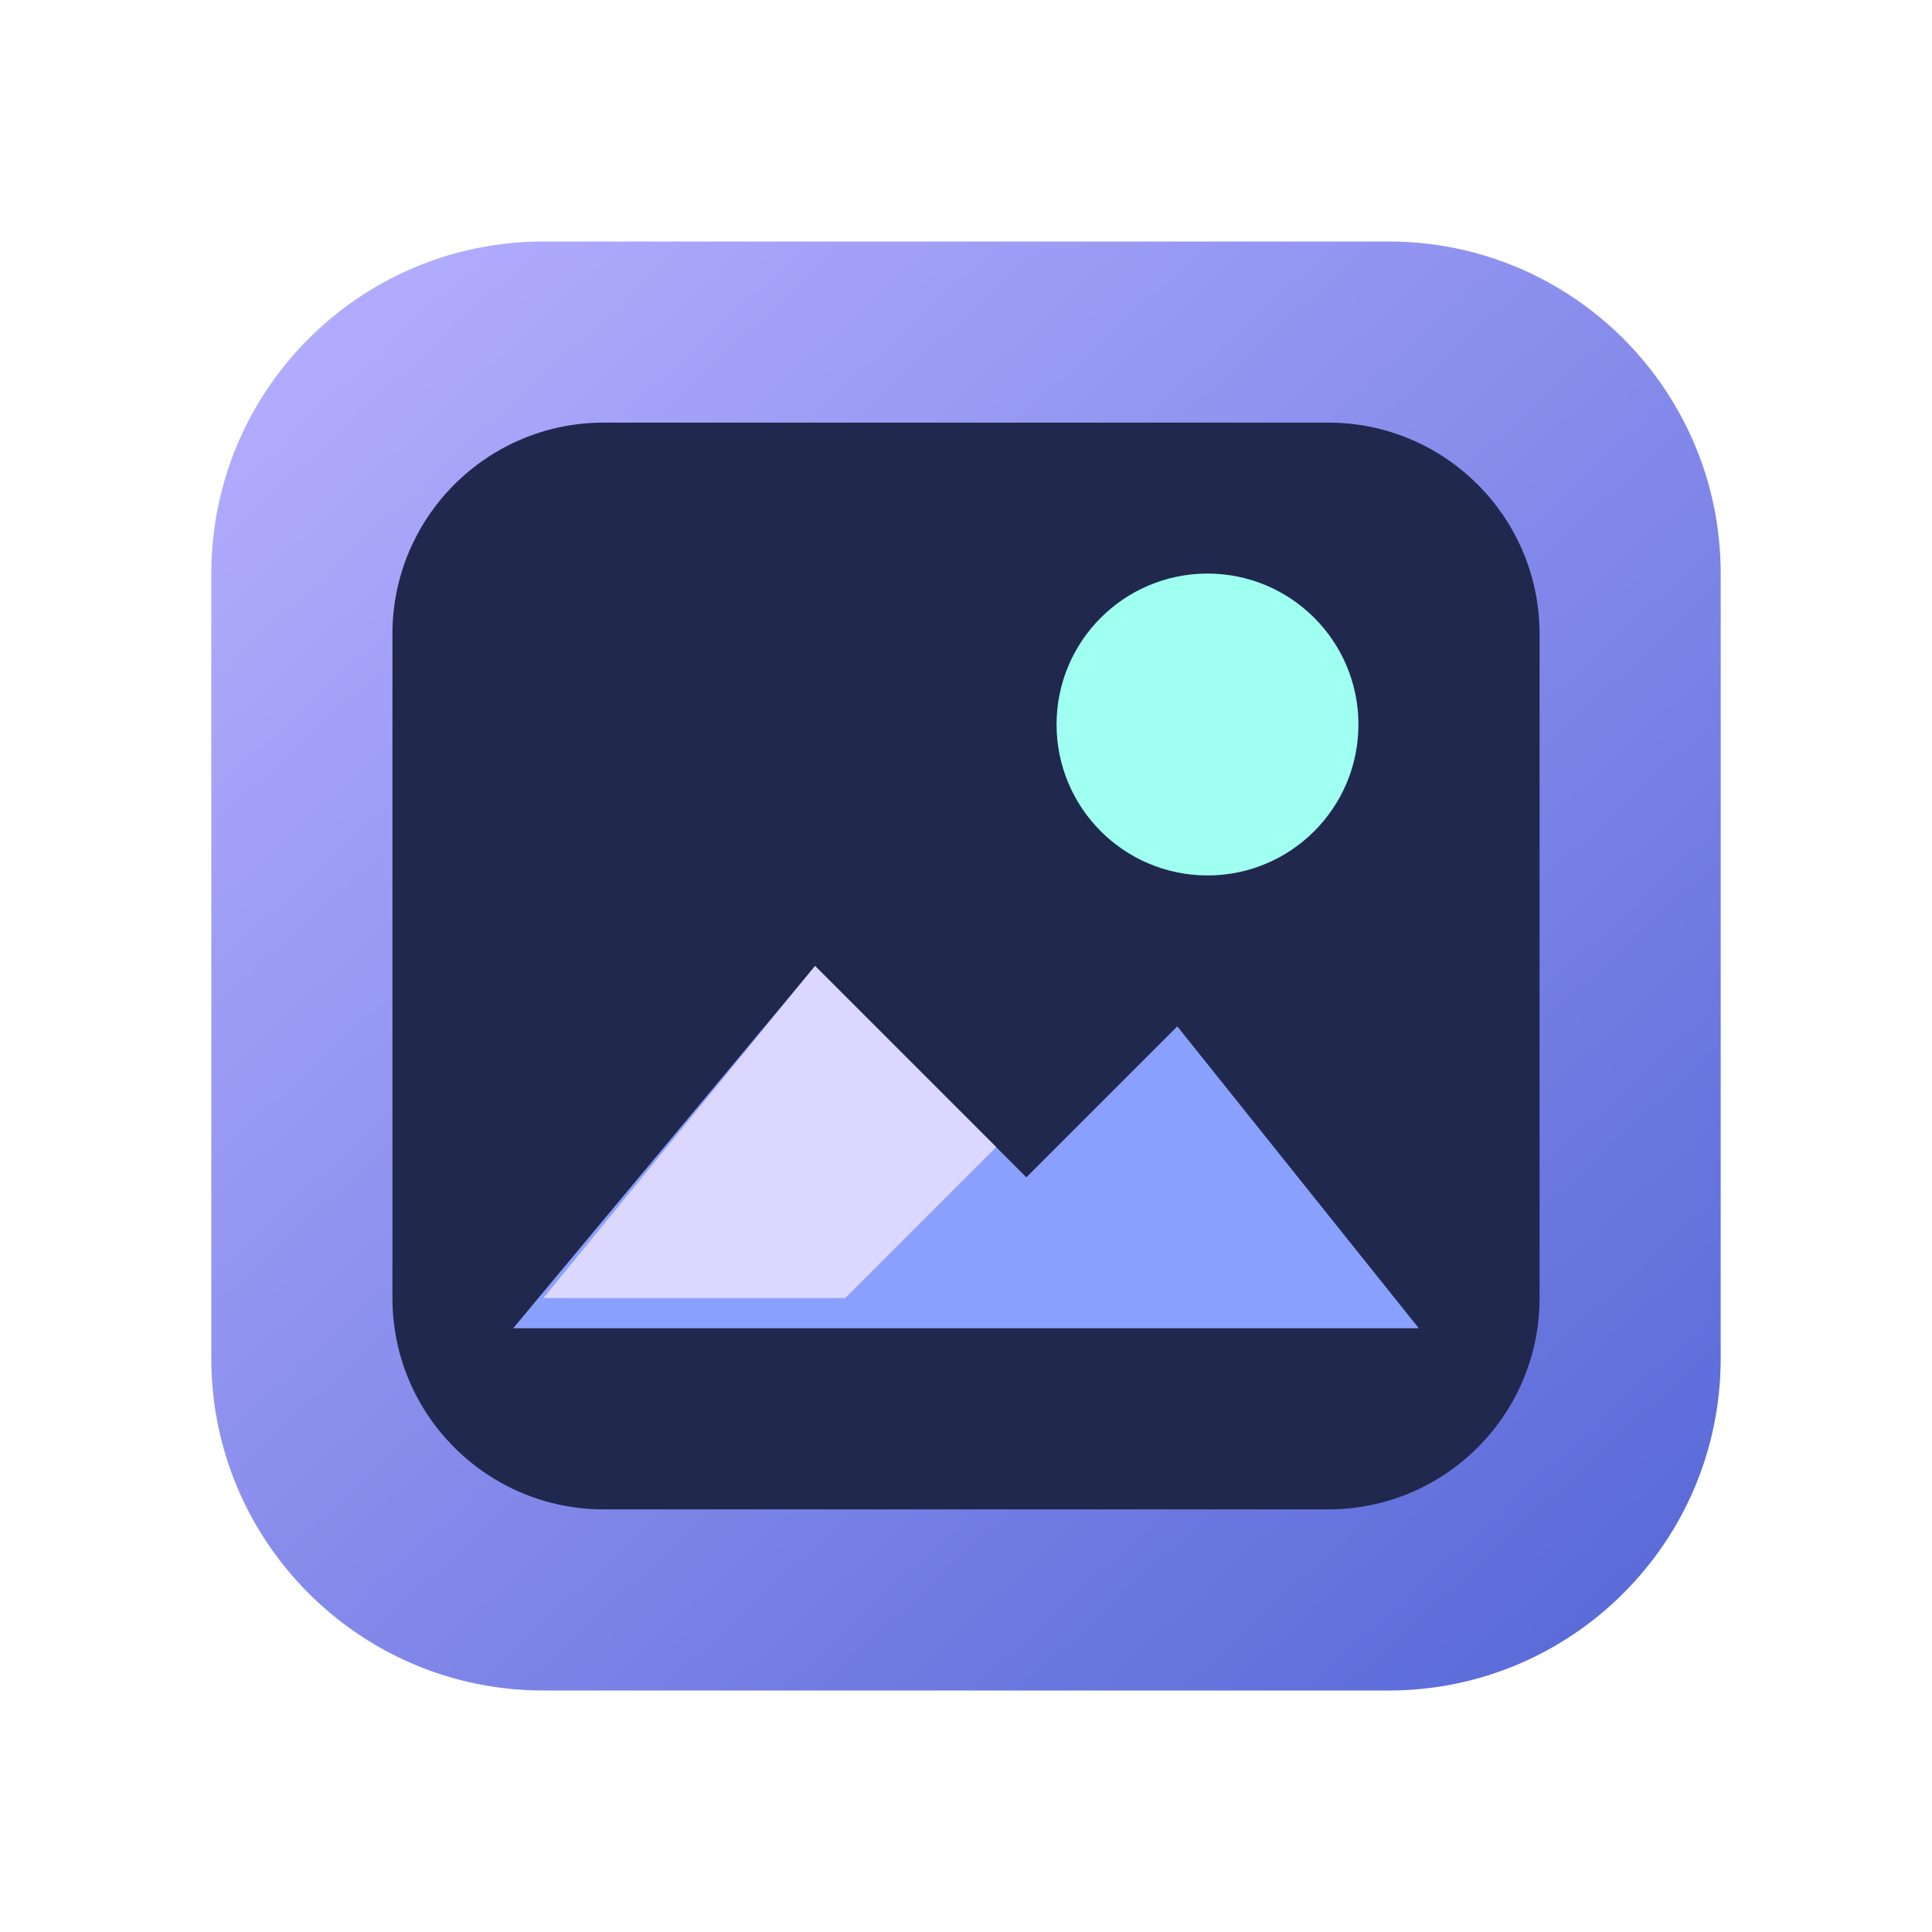
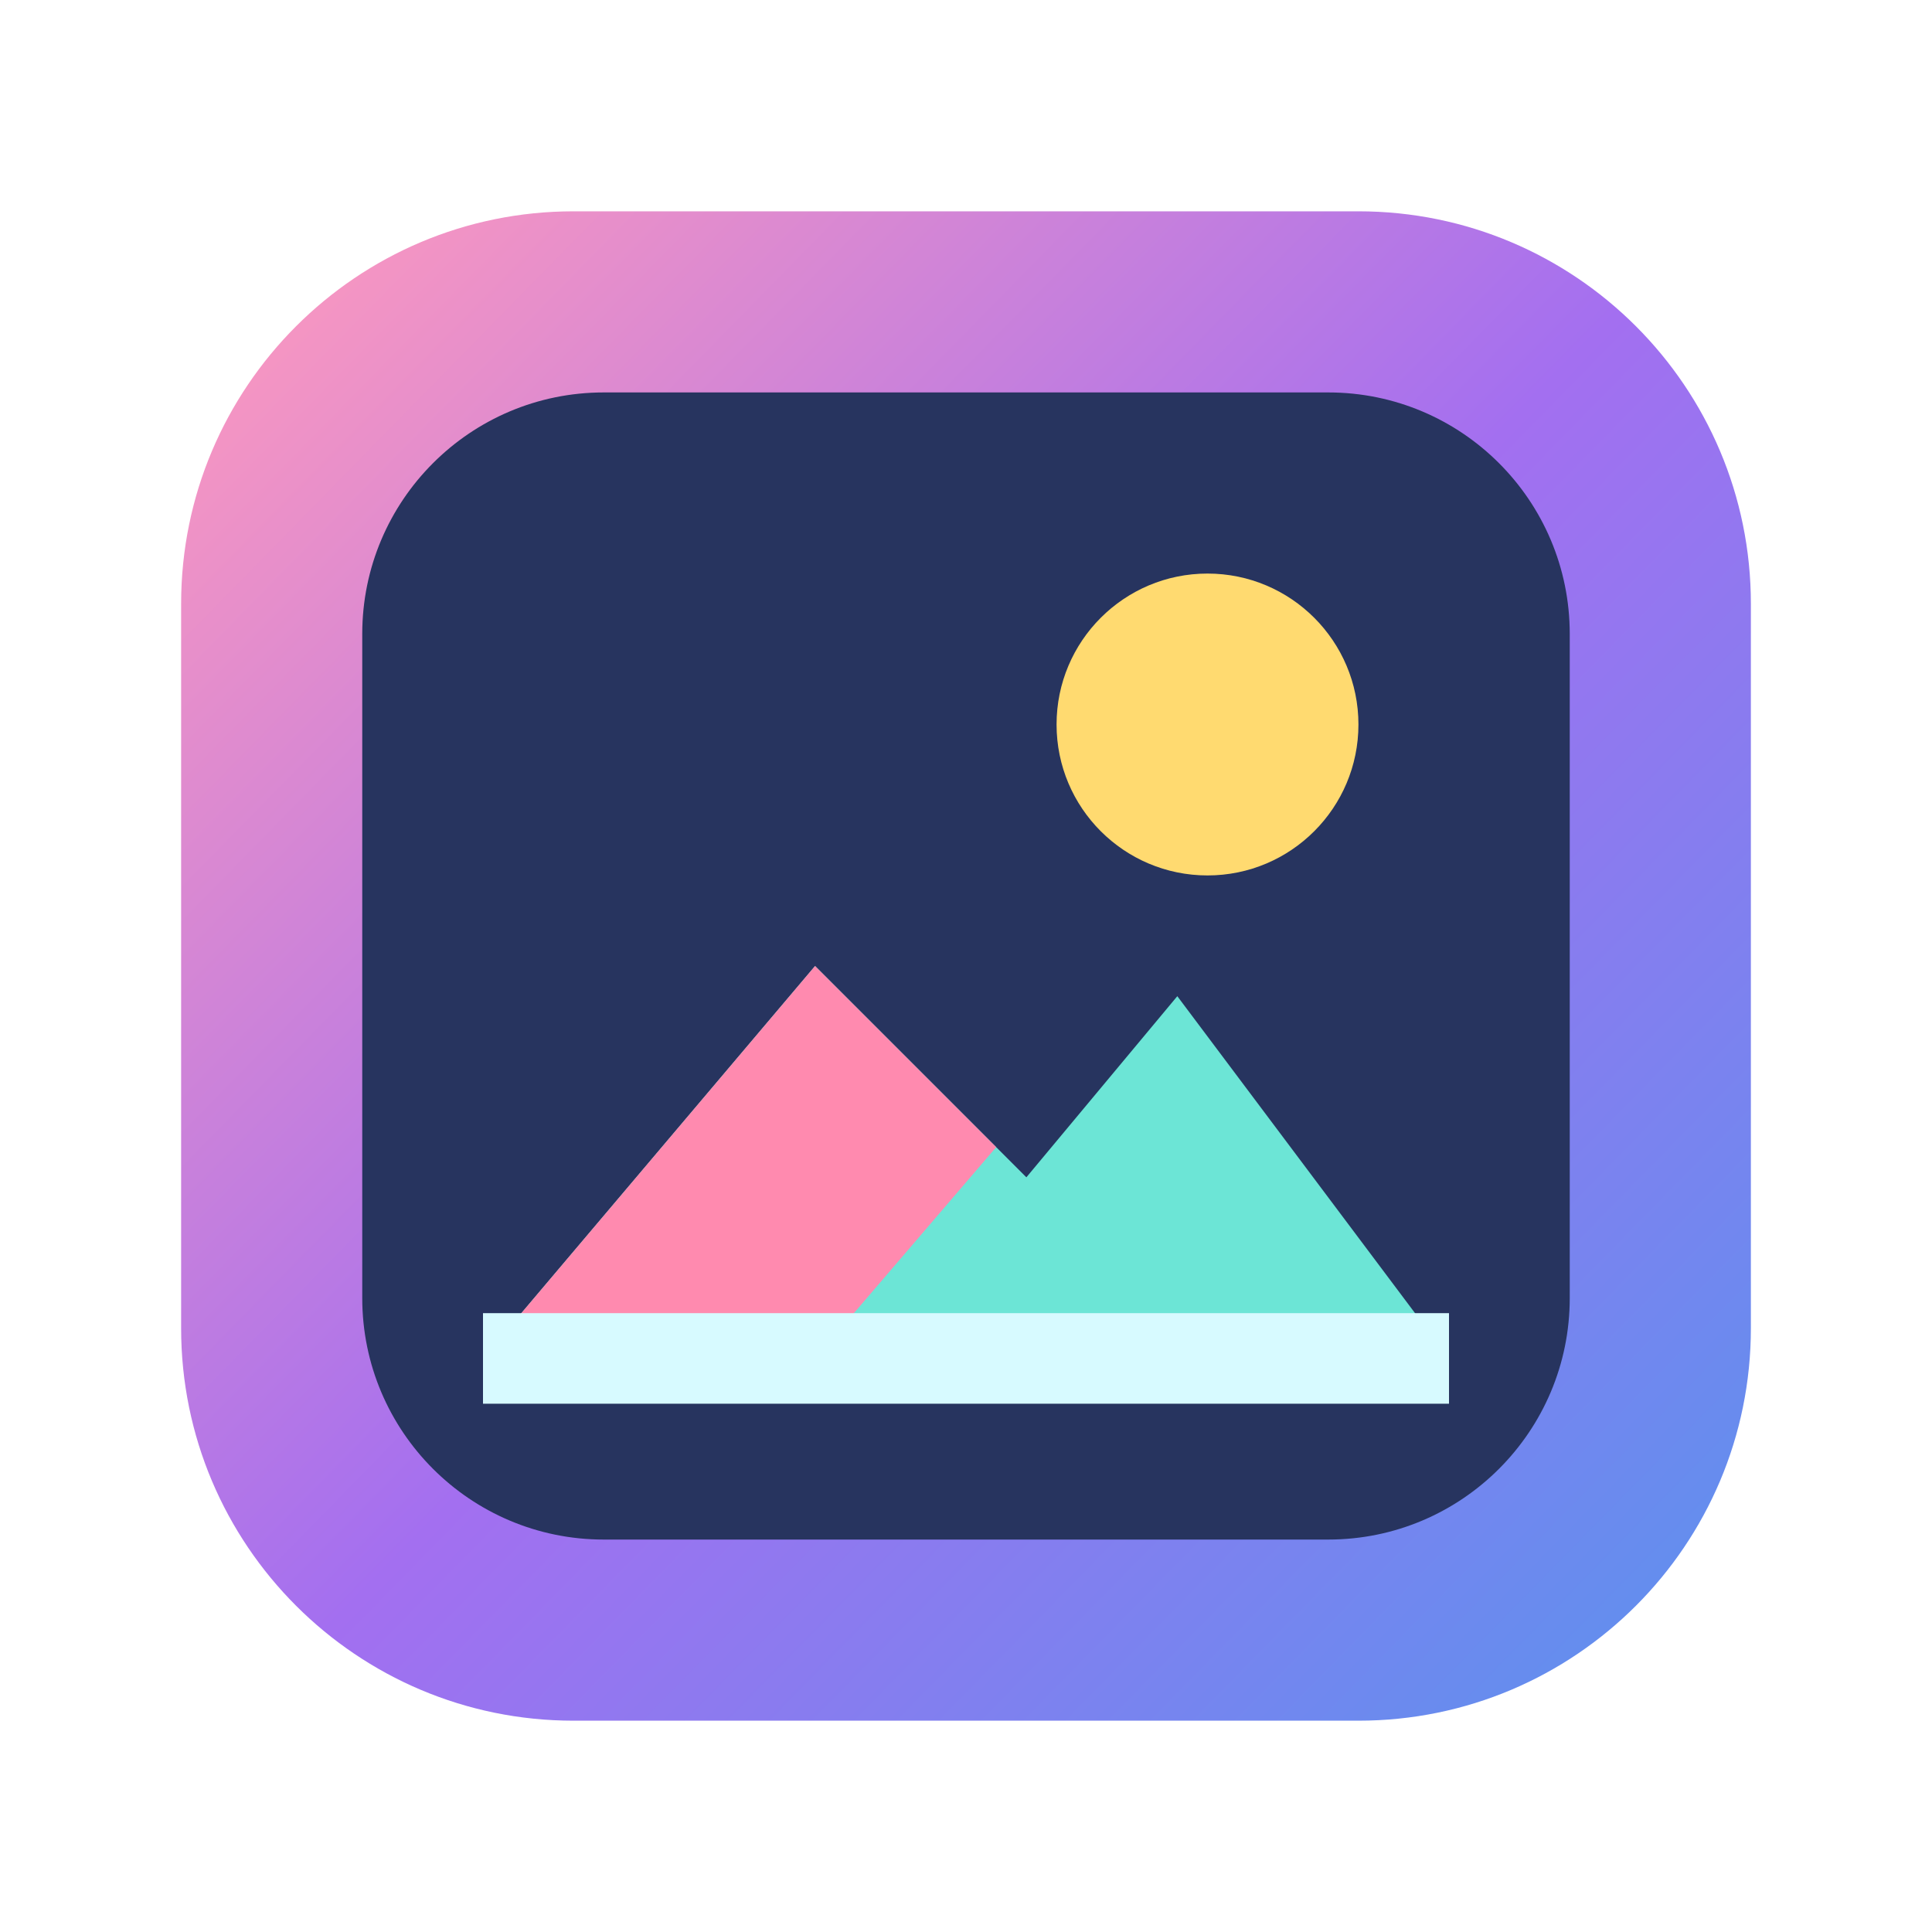
<svg xmlns="http://www.w3.org/2000/svg" viewBox="0 0 64 64">
  <defs>
-     <linearGradient id="a" x1="9" y1="8" x2="54" y2="57" gradientUnits="userSpaceOnUse">
-       <stop stop-color="#b6afff" />
-       <stop offset="1" stop-color="#5668d7" />
+     <linearGradient id="b" x1="7" y1="8" x2="57" y2="57" gradientUnits="userSpaceOnUse">
+       <stop stop-color="#ff9abd" />
+       <stop offset=".5" stop-color="#a36ff0" />
+       <stop offset="1" stop-color="#5b92ee" />
    </linearGradient>
  </defs>
-   <rect x="7" y="8" width="50" height="48" rx="11" fill="url(#a)" />
-   <rect x="13" y="14" width="38" height="36" rx="7" fill="#20284d" />
-   <circle cx="40" cy="24" r="5" fill="#9ffff0" />
-   <path fill="#8aa0ff" d="m17 44 10-12 7 7 5-5 8 10z" />
-   <path fill="#dbd7ff" d="m18 43 9-11 6 6-5 5z" />
+   <rect x="6" y="7" width="52" height="50" rx="13" fill="url(#b)" />
+   <rect x="12" y="13" width="40" height="38" rx="8" fill="#27345f" />
+   <circle cx="40" cy="24" r="5" fill="#ffda70" />
+   <path d="m16 45 11-13 7 7 5-6 9 12z" fill="#6ce5d6" />
+   <path d="m16 45 11-13 6 6-6 7z" fill="#ff8aaf" />
+   <path d="M16 45h32" stroke="#d7faff" stroke-width="3" />
</svg>
